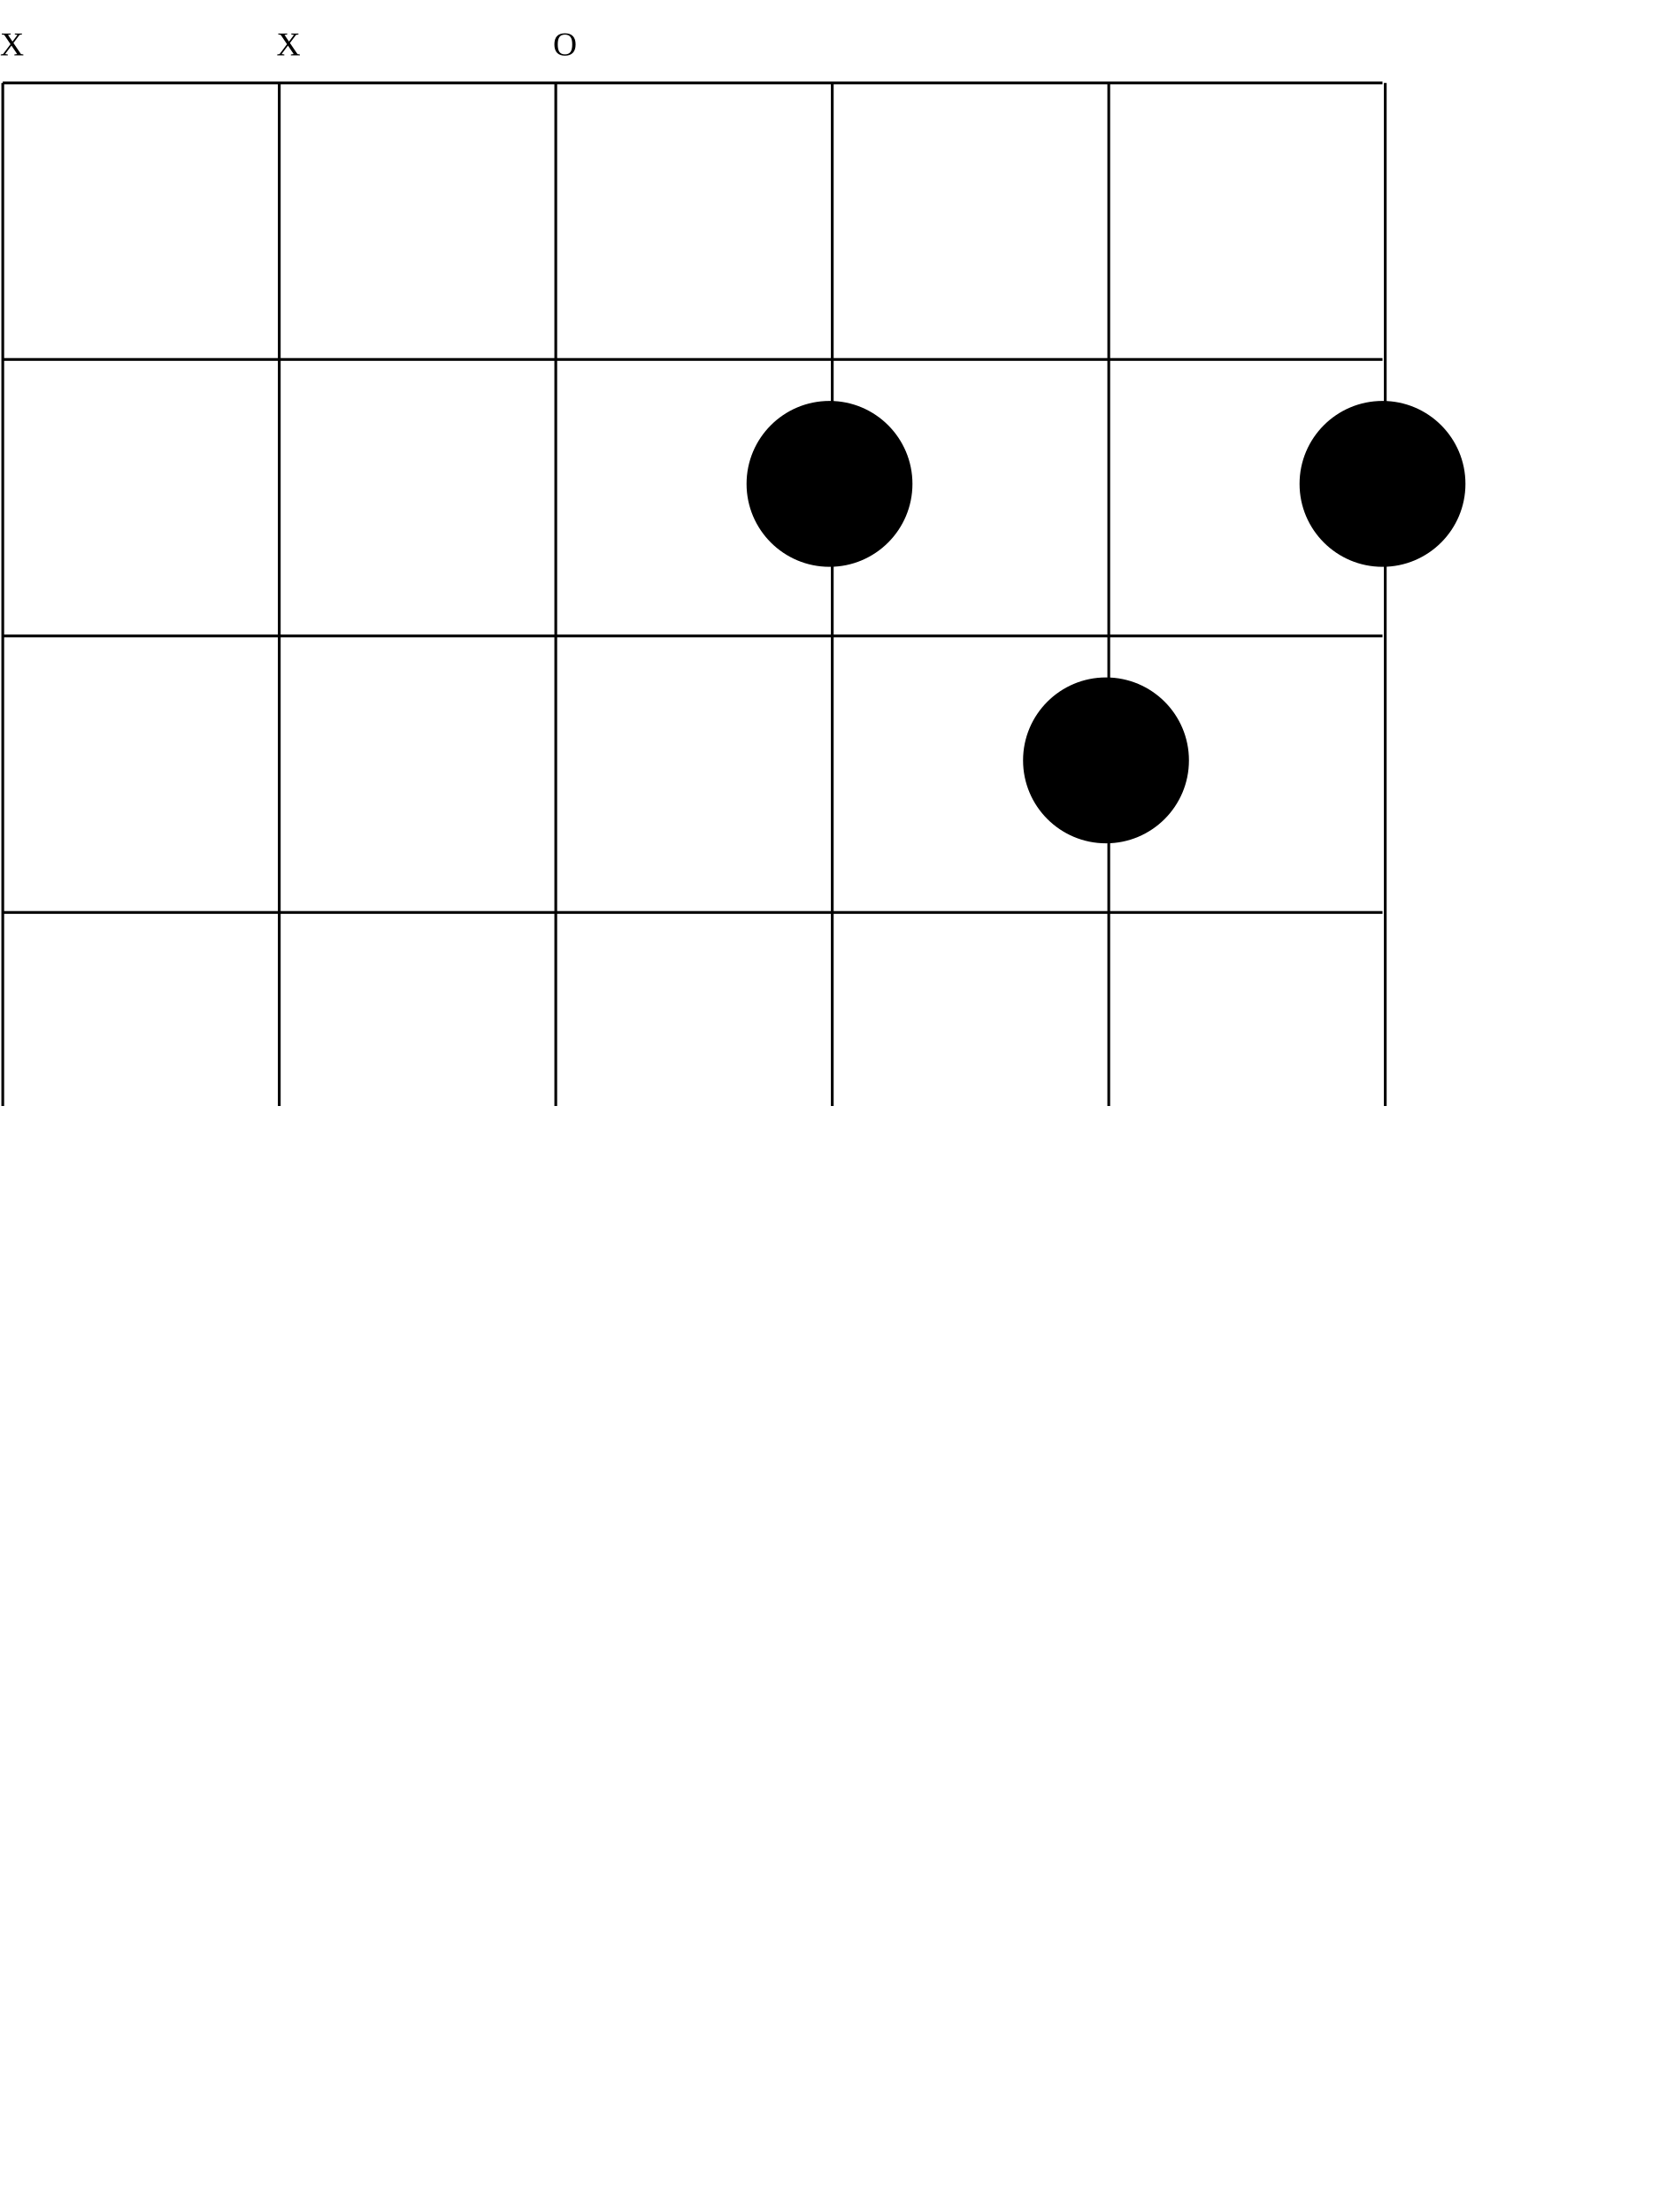
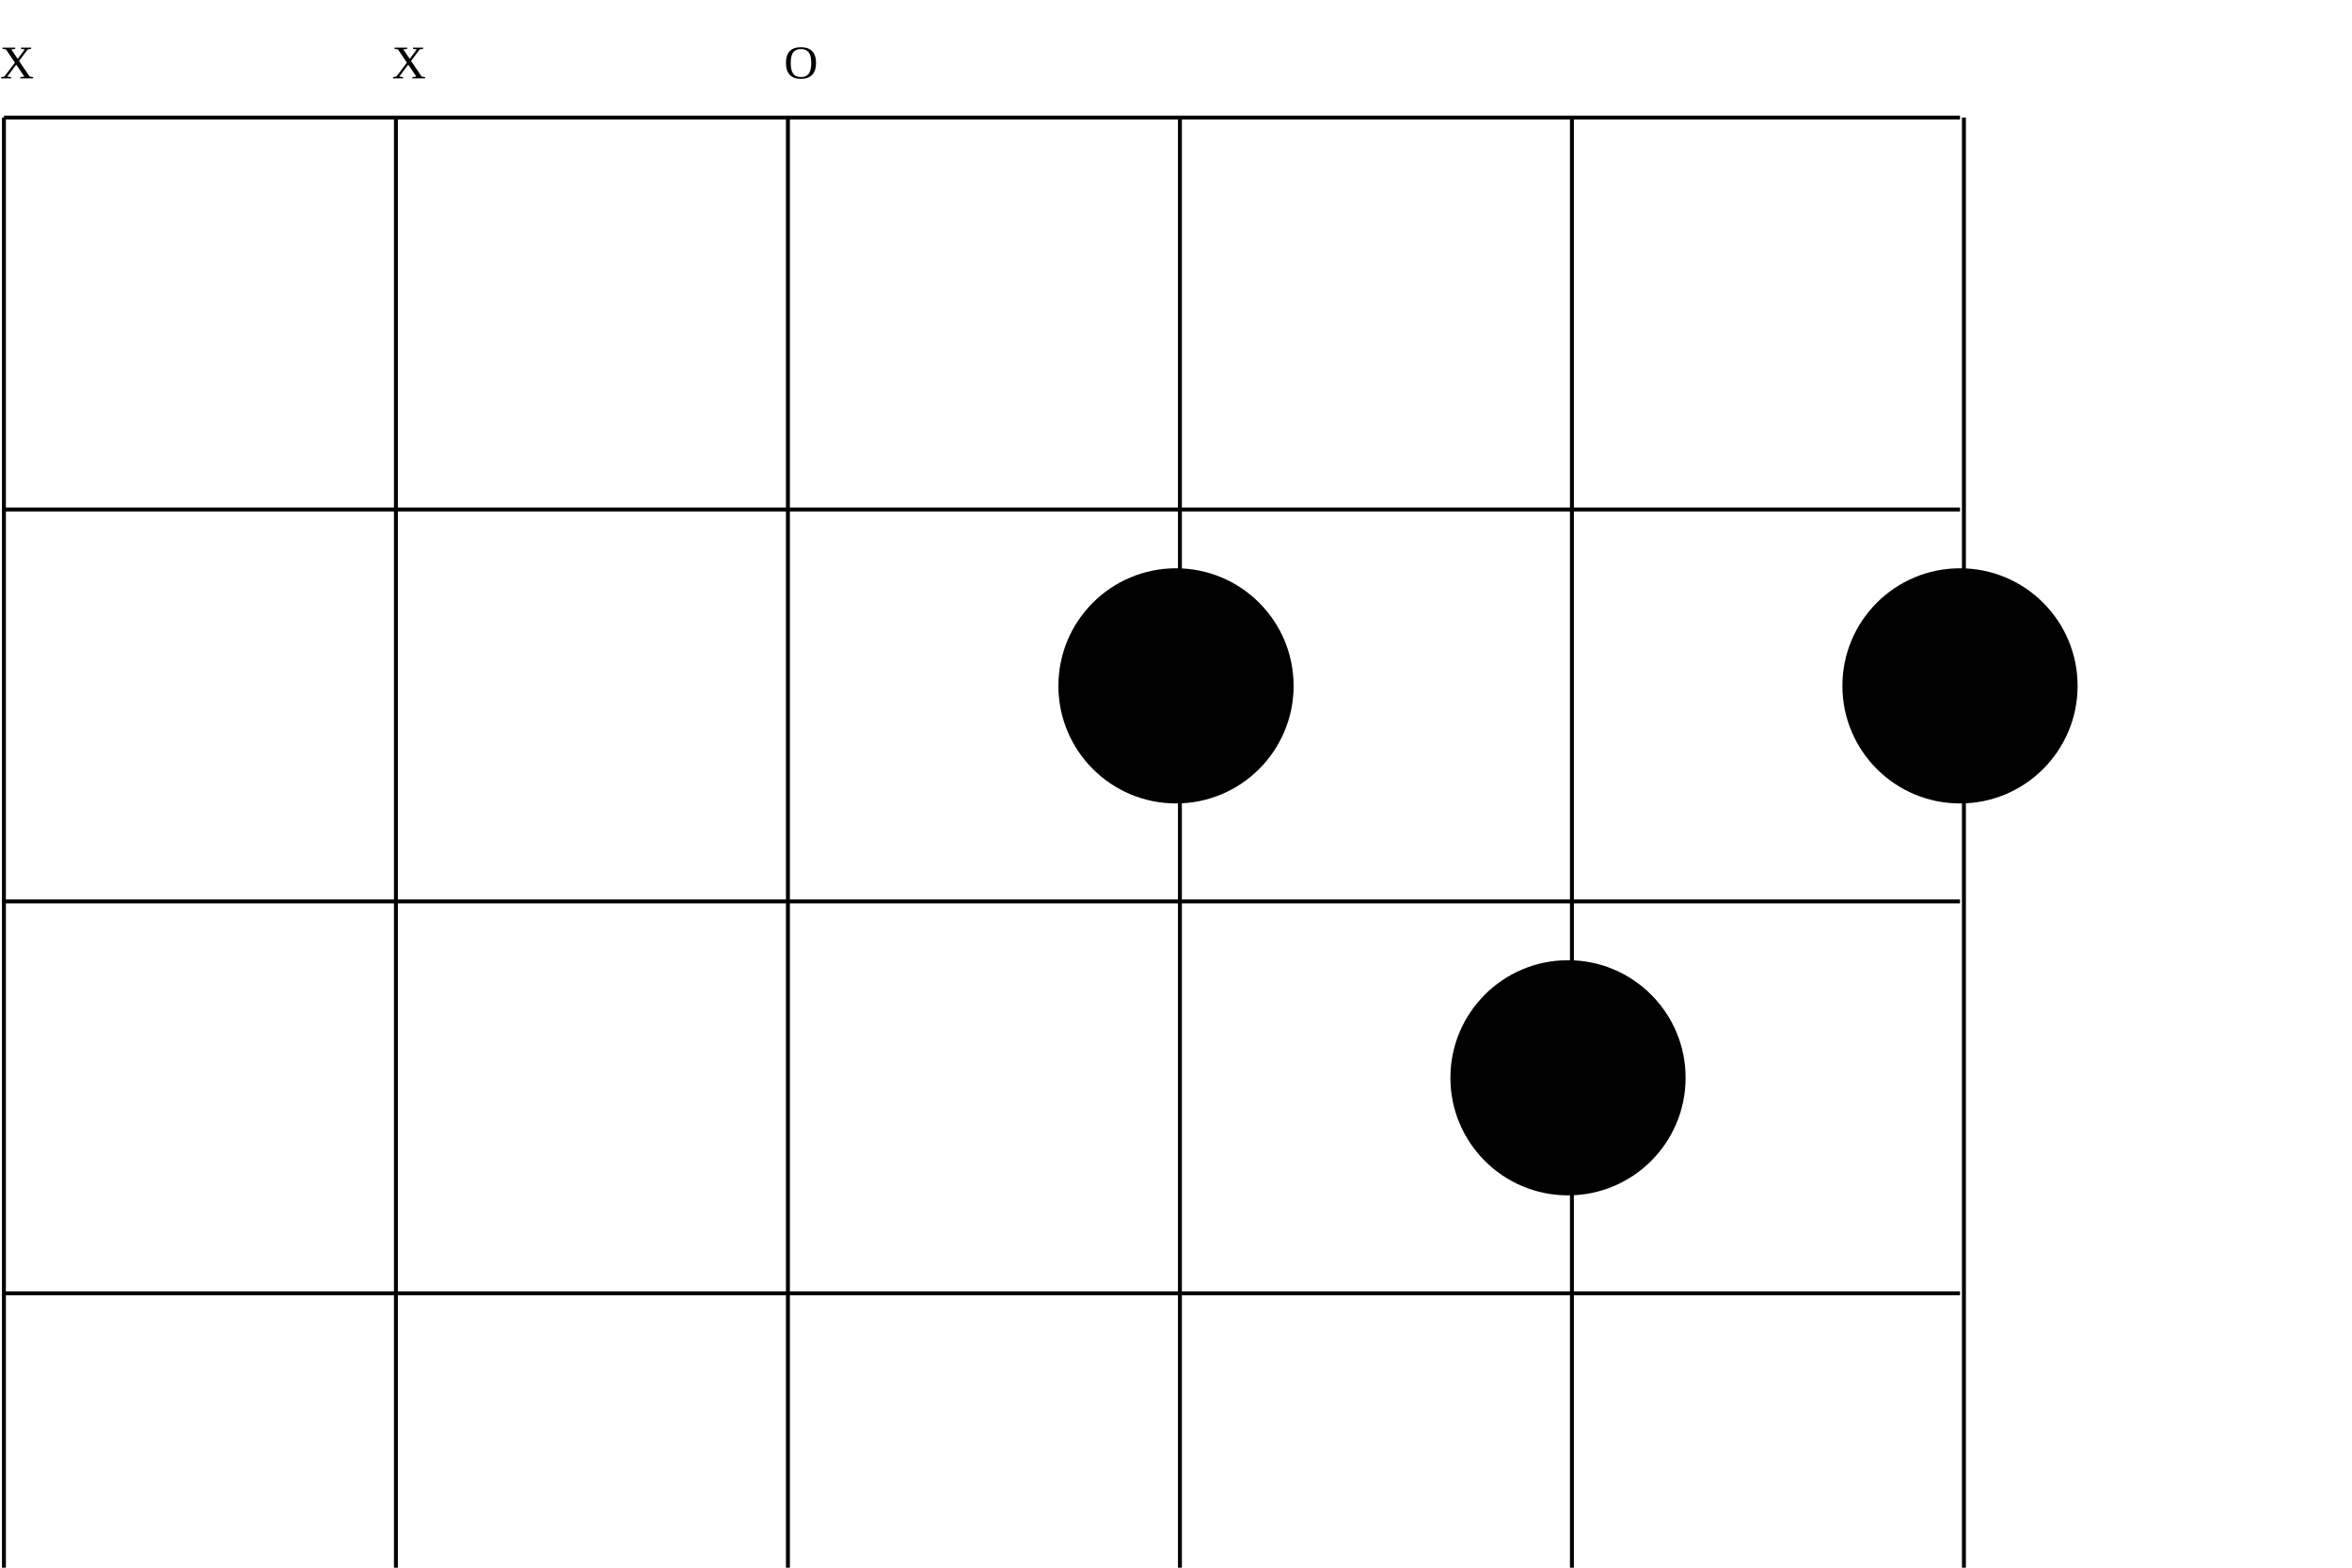
- <svg xmlns="http://www.w3.org/2000/svg" baseProfile="full" height="800px" version="1.1" width="600px">
+ <svg xmlns="http://www.w3.org/2000/svg" baseProfile="full" height="400px" version="1.1" width="600px">
  <defs />
  <text x="100" y="20">X</text>
  <text x="0" y="20">X</text>
  <text x="200" y="20">O</text>
  <line stroke="black" stroke-width="1" x1="1" x2="1" y1="30" y2="400" />
  <line stroke="black" stroke-width="1" x1="101" x2="101" y1="30" y2="400" />
  <line stroke="black" stroke-width="1" x1="201" x2="201" y1="30" y2="400" />
  <line stroke="black" stroke-width="1" x1="301" x2="301" y1="30" y2="400" />
  <line stroke="black" stroke-width="1" x1="401" x2="401" y1="30" y2="400" />
  <line stroke="black" stroke-width="1" x1="501" x2="501" y1="30" y2="400" />
  <line stroke="black" stroke-width="1" x1="1" x2="500" y1="30" y2="30" />
  <line stroke="black" stroke-width="1" x1="1" x2="500" y1="130" y2="130" />
  <circle cx="500" cy="175" r="30" />
  <circle cx="300" cy="175" r="30" />
  <line stroke="black" stroke-width="1" x1="1" x2="500" y1="230" y2="230" />
  <circle cx="400" cy="275" r="30" />
  <line stroke="black" stroke-width="1" x1="1" x2="500" y1="330" y2="330" />
</svg>
